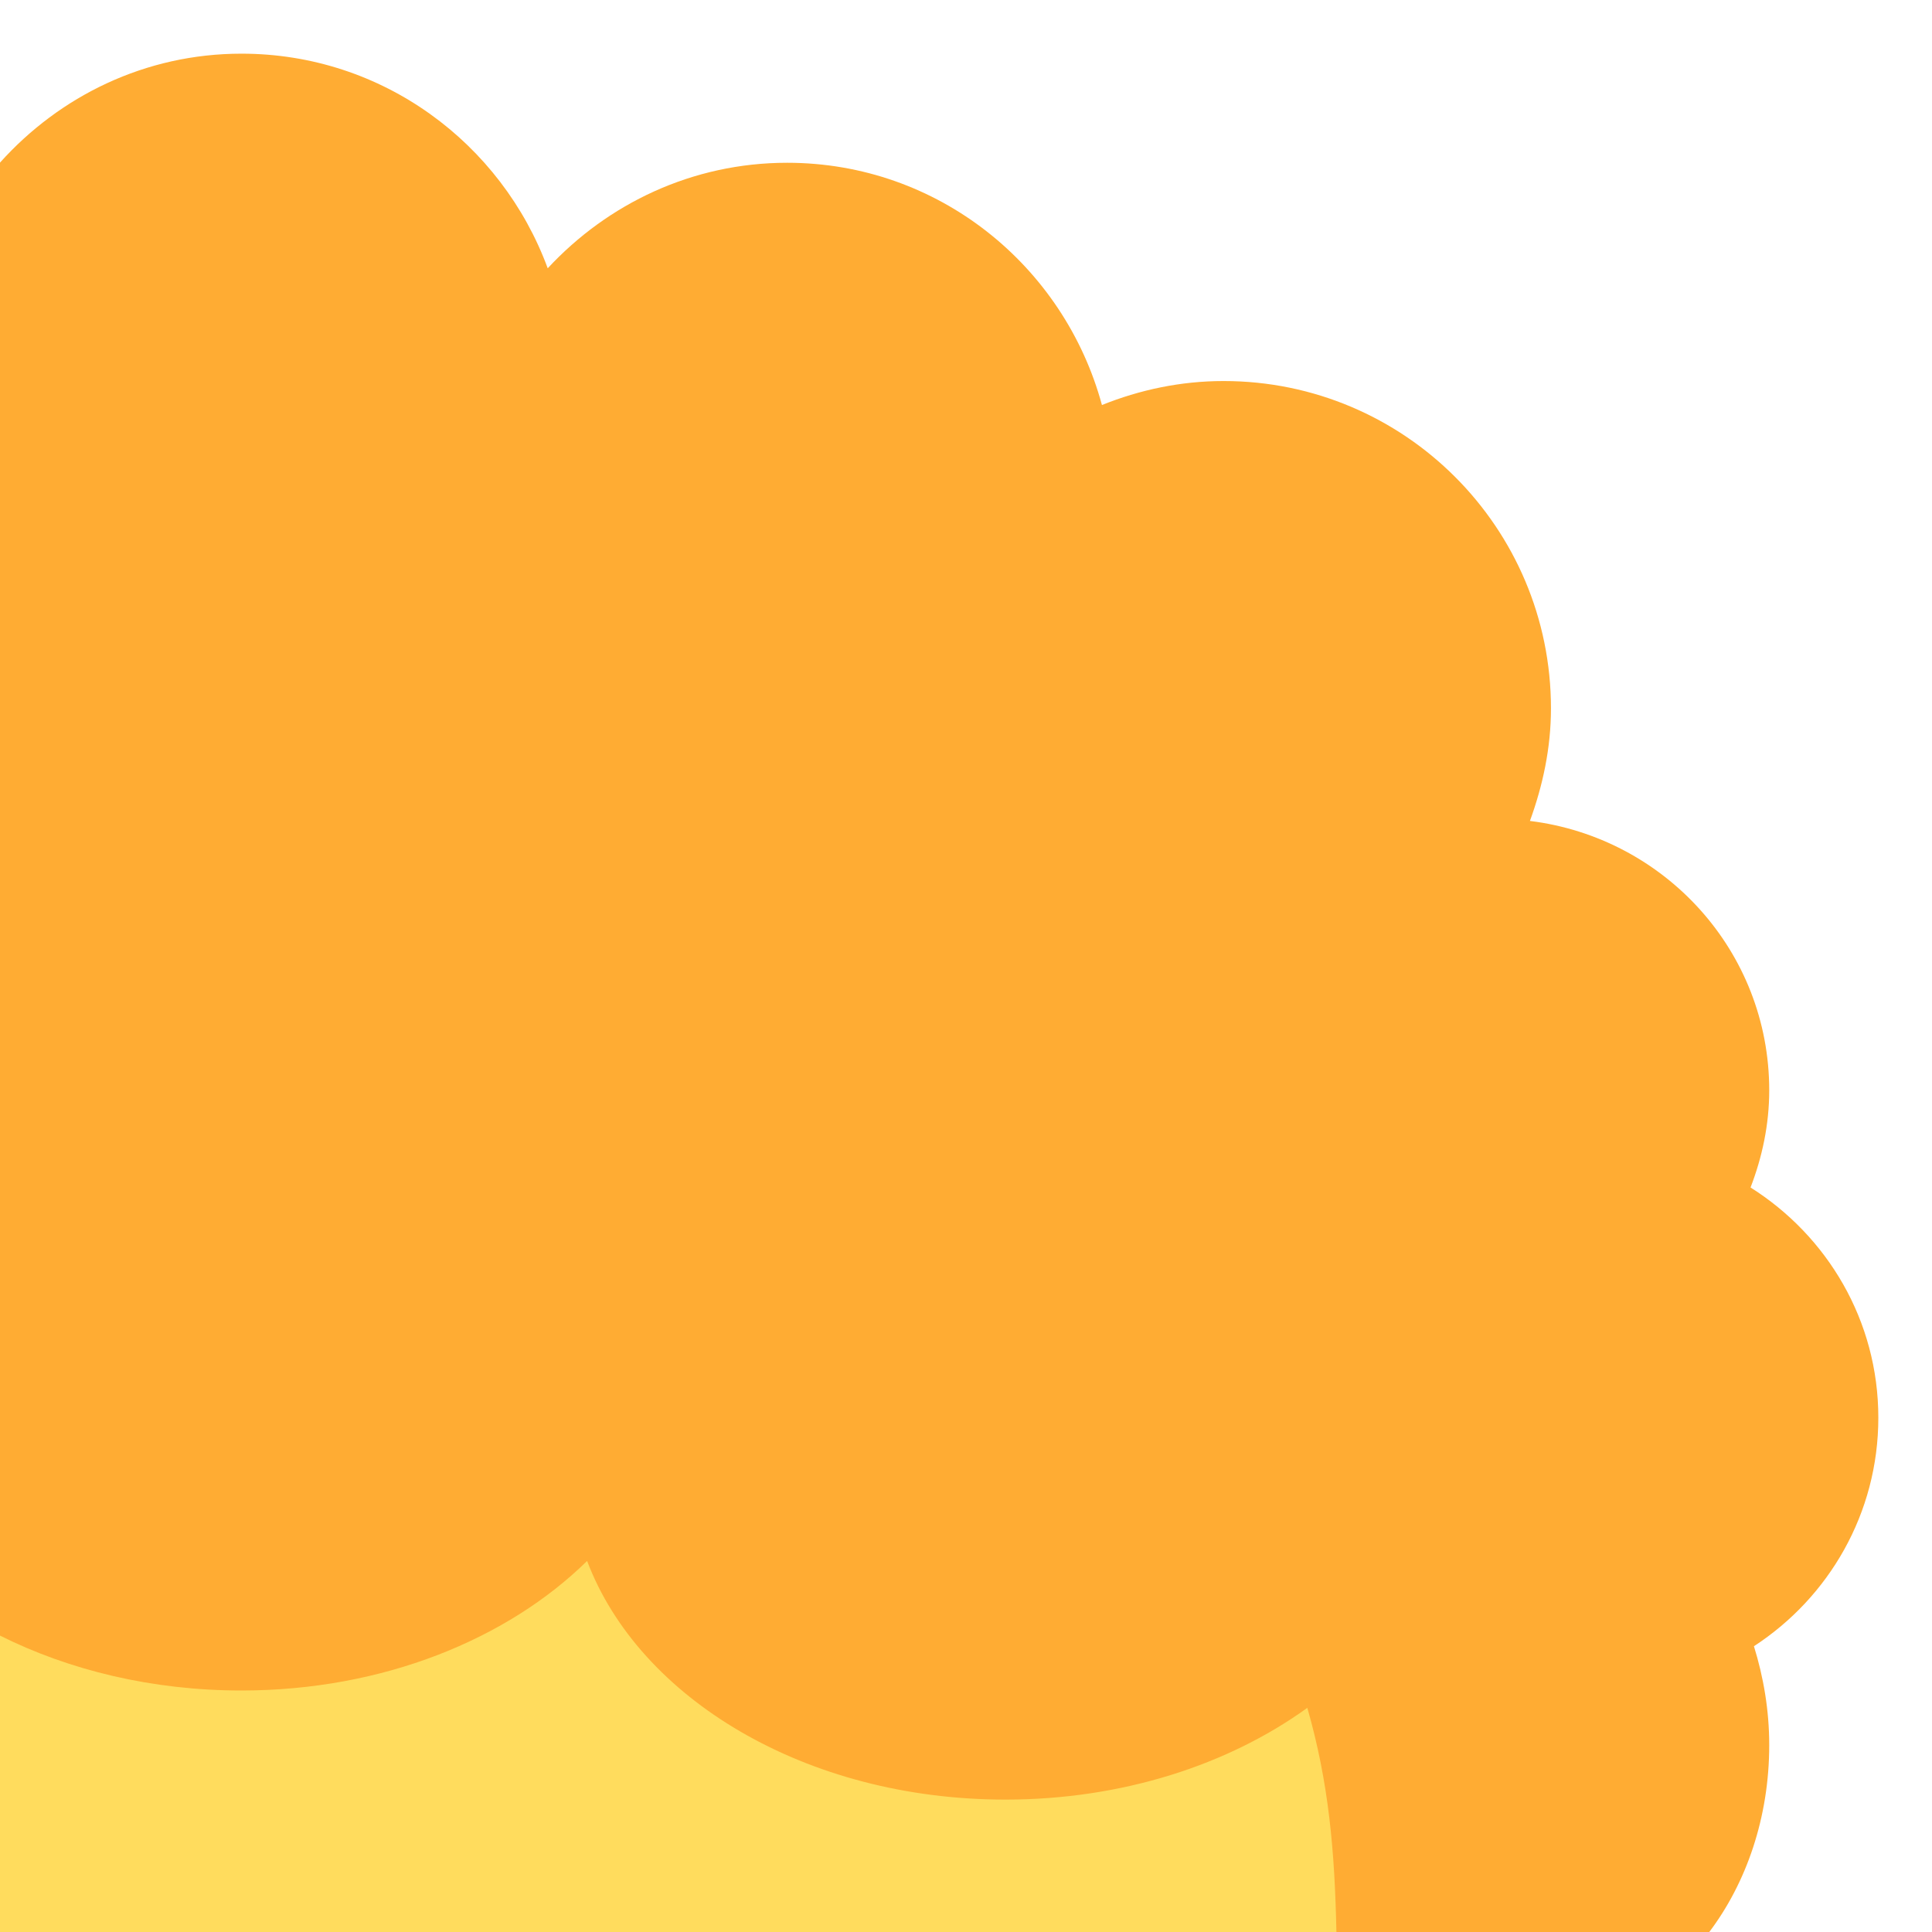
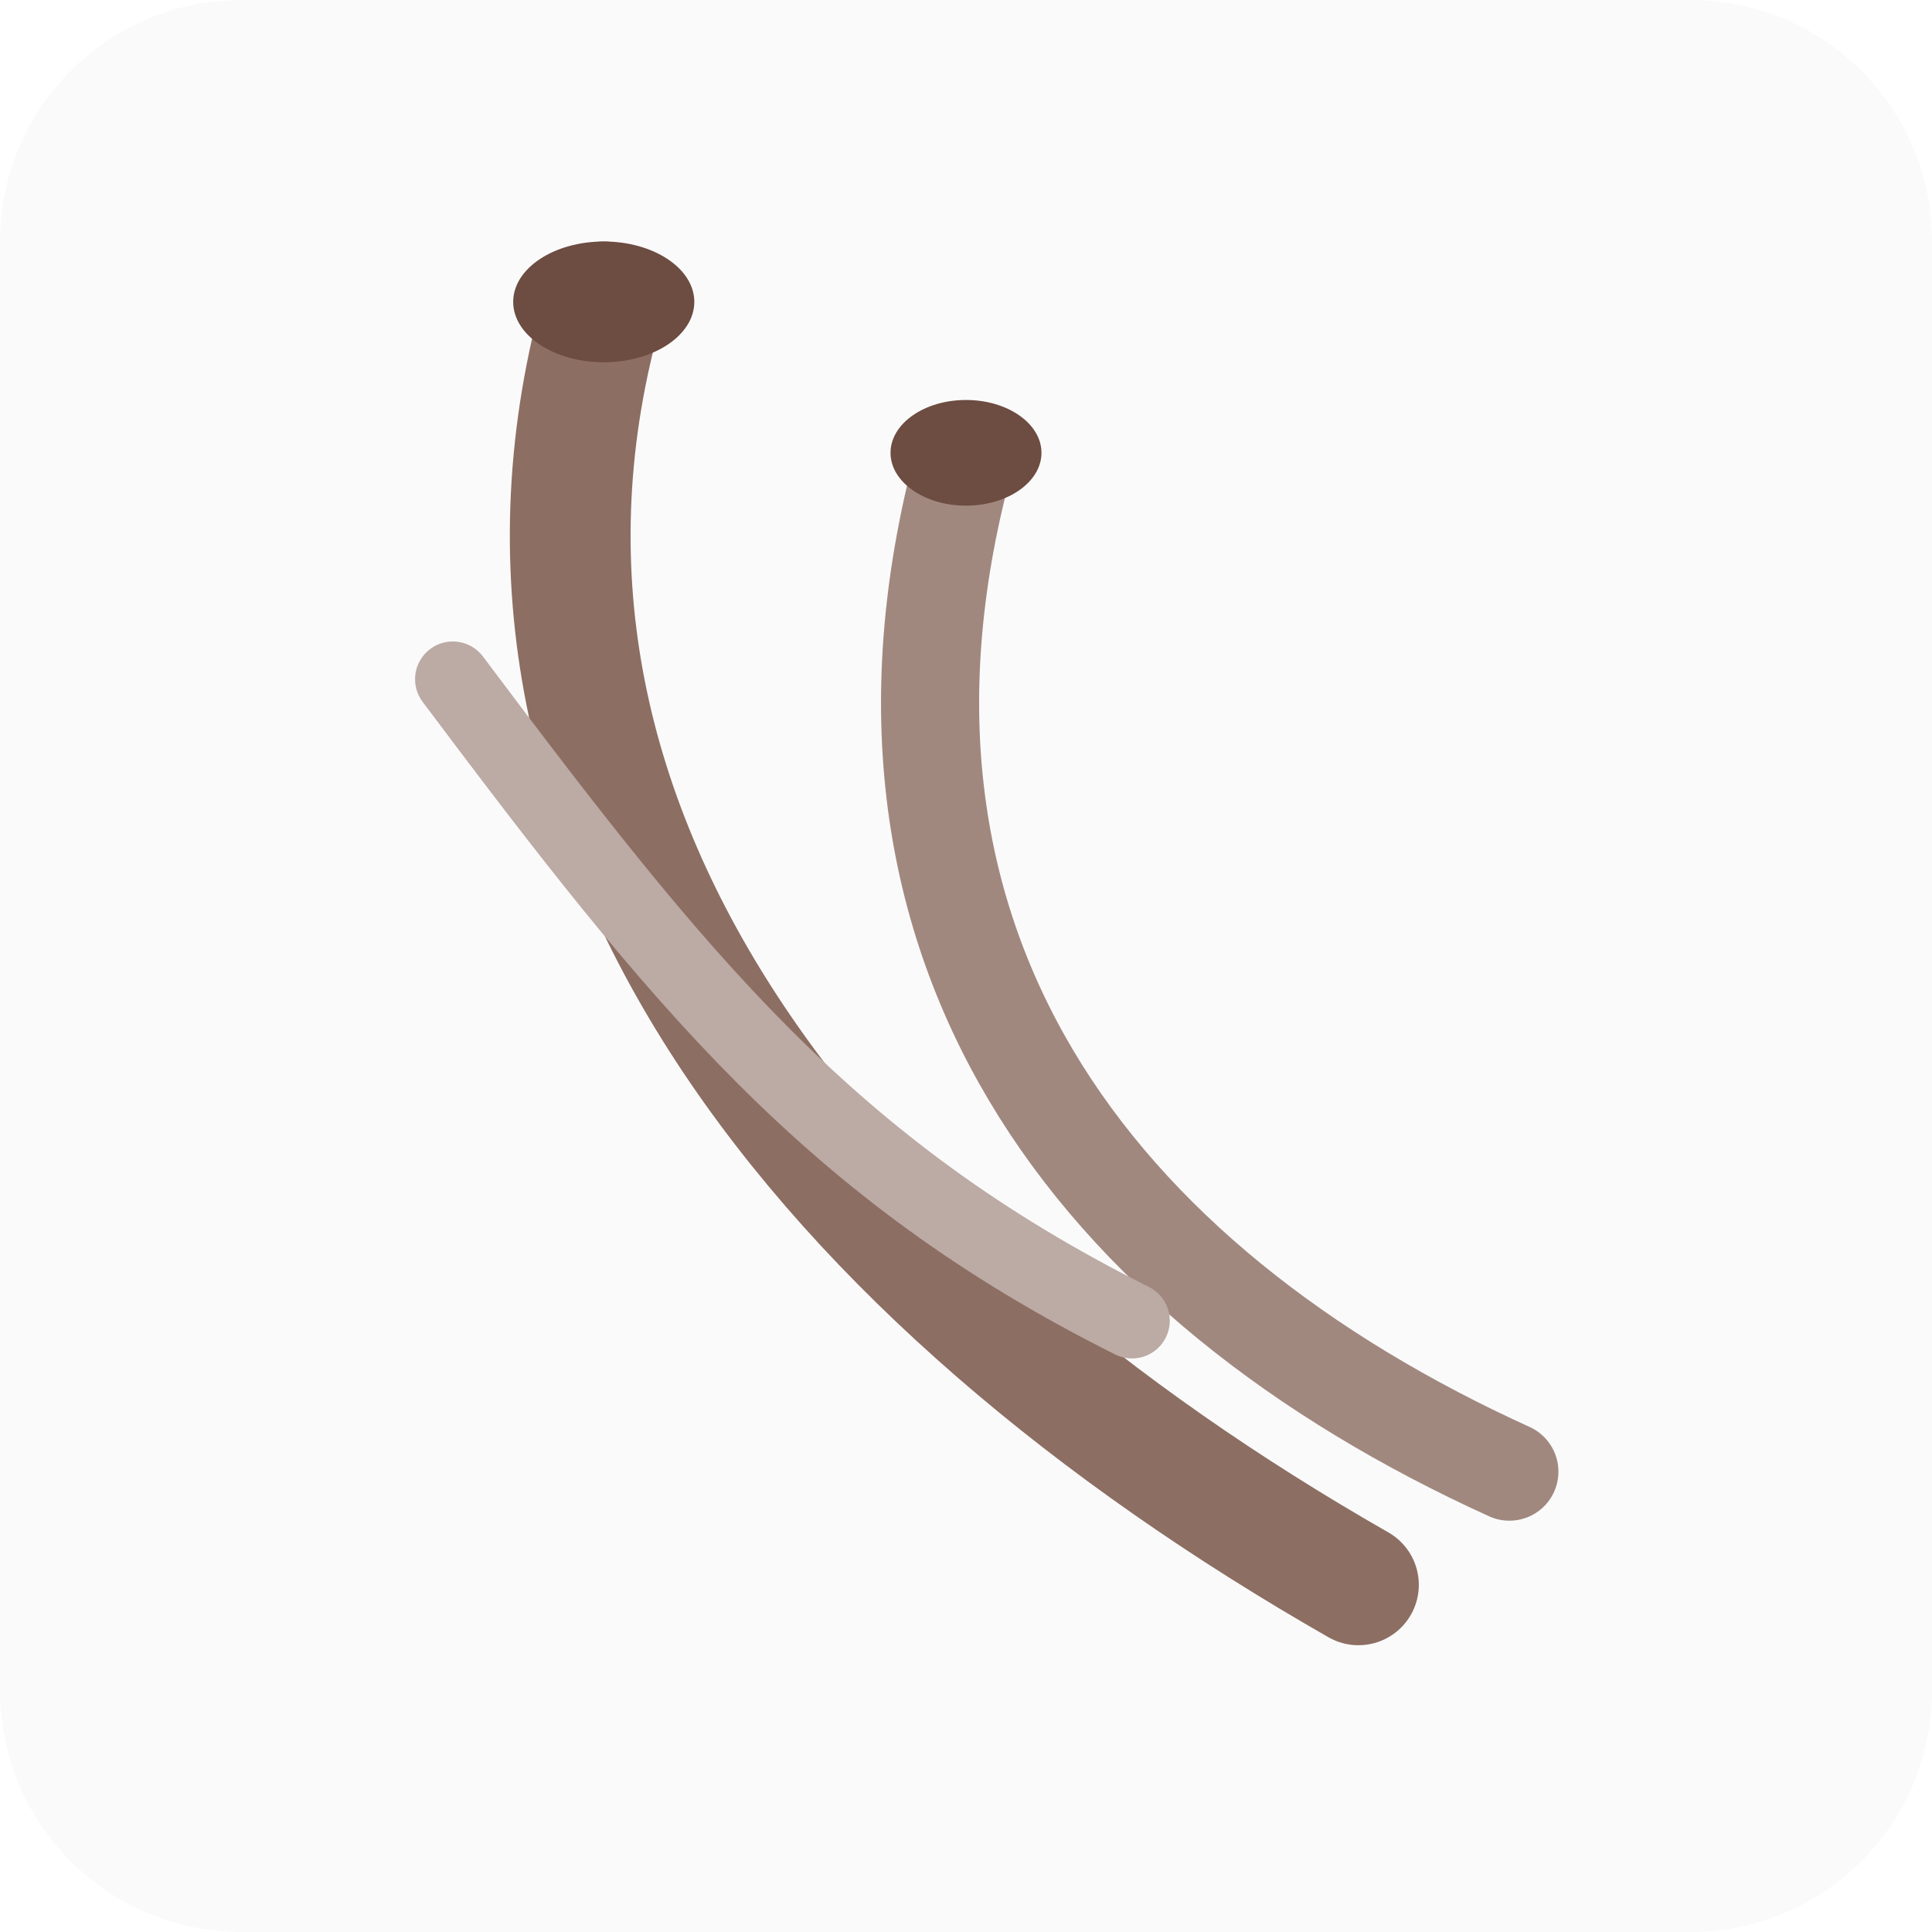
- <svg xmlns="http://www.w3.org/2000/svg" viewBox="0 0 36 36">
-   <path fill="#FFDC5D" d="M0 21h30v15H0z" />
-   <path fill="#FFAC33" d="M35 26.417c0-1.812-.954-3.39-2.381-4.29.216-.563.348-1.169.348-1.81 0-2.595-1.95-4.709-4.459-5.02.239-.657.392-1.357.392-2.097 0-3.369-2.731-6.1-6.1-6.1-.803 0-1.566.165-2.267.447-.704-2.595-3.05-4.514-5.866-4.514-1.769 0-3.347.765-4.461 1.966C9.347 2.669 7.127 1 4.5 1 2.704 1 1.111 1.792 0 3.03v27.447c1.289.645 2.834 1.023 4.5 1.023 2.635 0 4.955-.956 6.44-2.414.968 2.56 4.071 4.447 7.794 4.447 2.188 0 4.166-.655 5.626-1.71.4 1.394.511 2.668.542 4.177h6.948c.688-.911 1.117-2.131 1.117-3.483 0-.653-.108-1.271-.285-1.842C34.075 29.768 35 28.202 35 26.417z" />
+ <svg xmlns="http://www.w3.org/2000/svg" viewBox="0 0 512 512">
+   <rect width="512" height="512" rx="64" fill="#FAFAFA" />
+   <path d="M160 80 C120 220 220 340 360 420" fill="none" stroke="#8D6E63" stroke-width="32" stroke-linecap="round" />
+   <path d="M256 120 C220 250 290 340 400 390" fill="none" stroke="#A1887F" stroke-width="26" stroke-linecap="round" />
+   <path d="M120 180 C180 260 220 310 300 350" fill="none" stroke="#BCAAA4" stroke-width="20" stroke-linecap="round" />
+   <ellipse cx="160" cy="80" rx="24" ry="16" fill="#6D4C41" />
+   <ellipse cx="256" cy="120" rx="20" ry="14" fill="#6D4C41" />
</svg>
